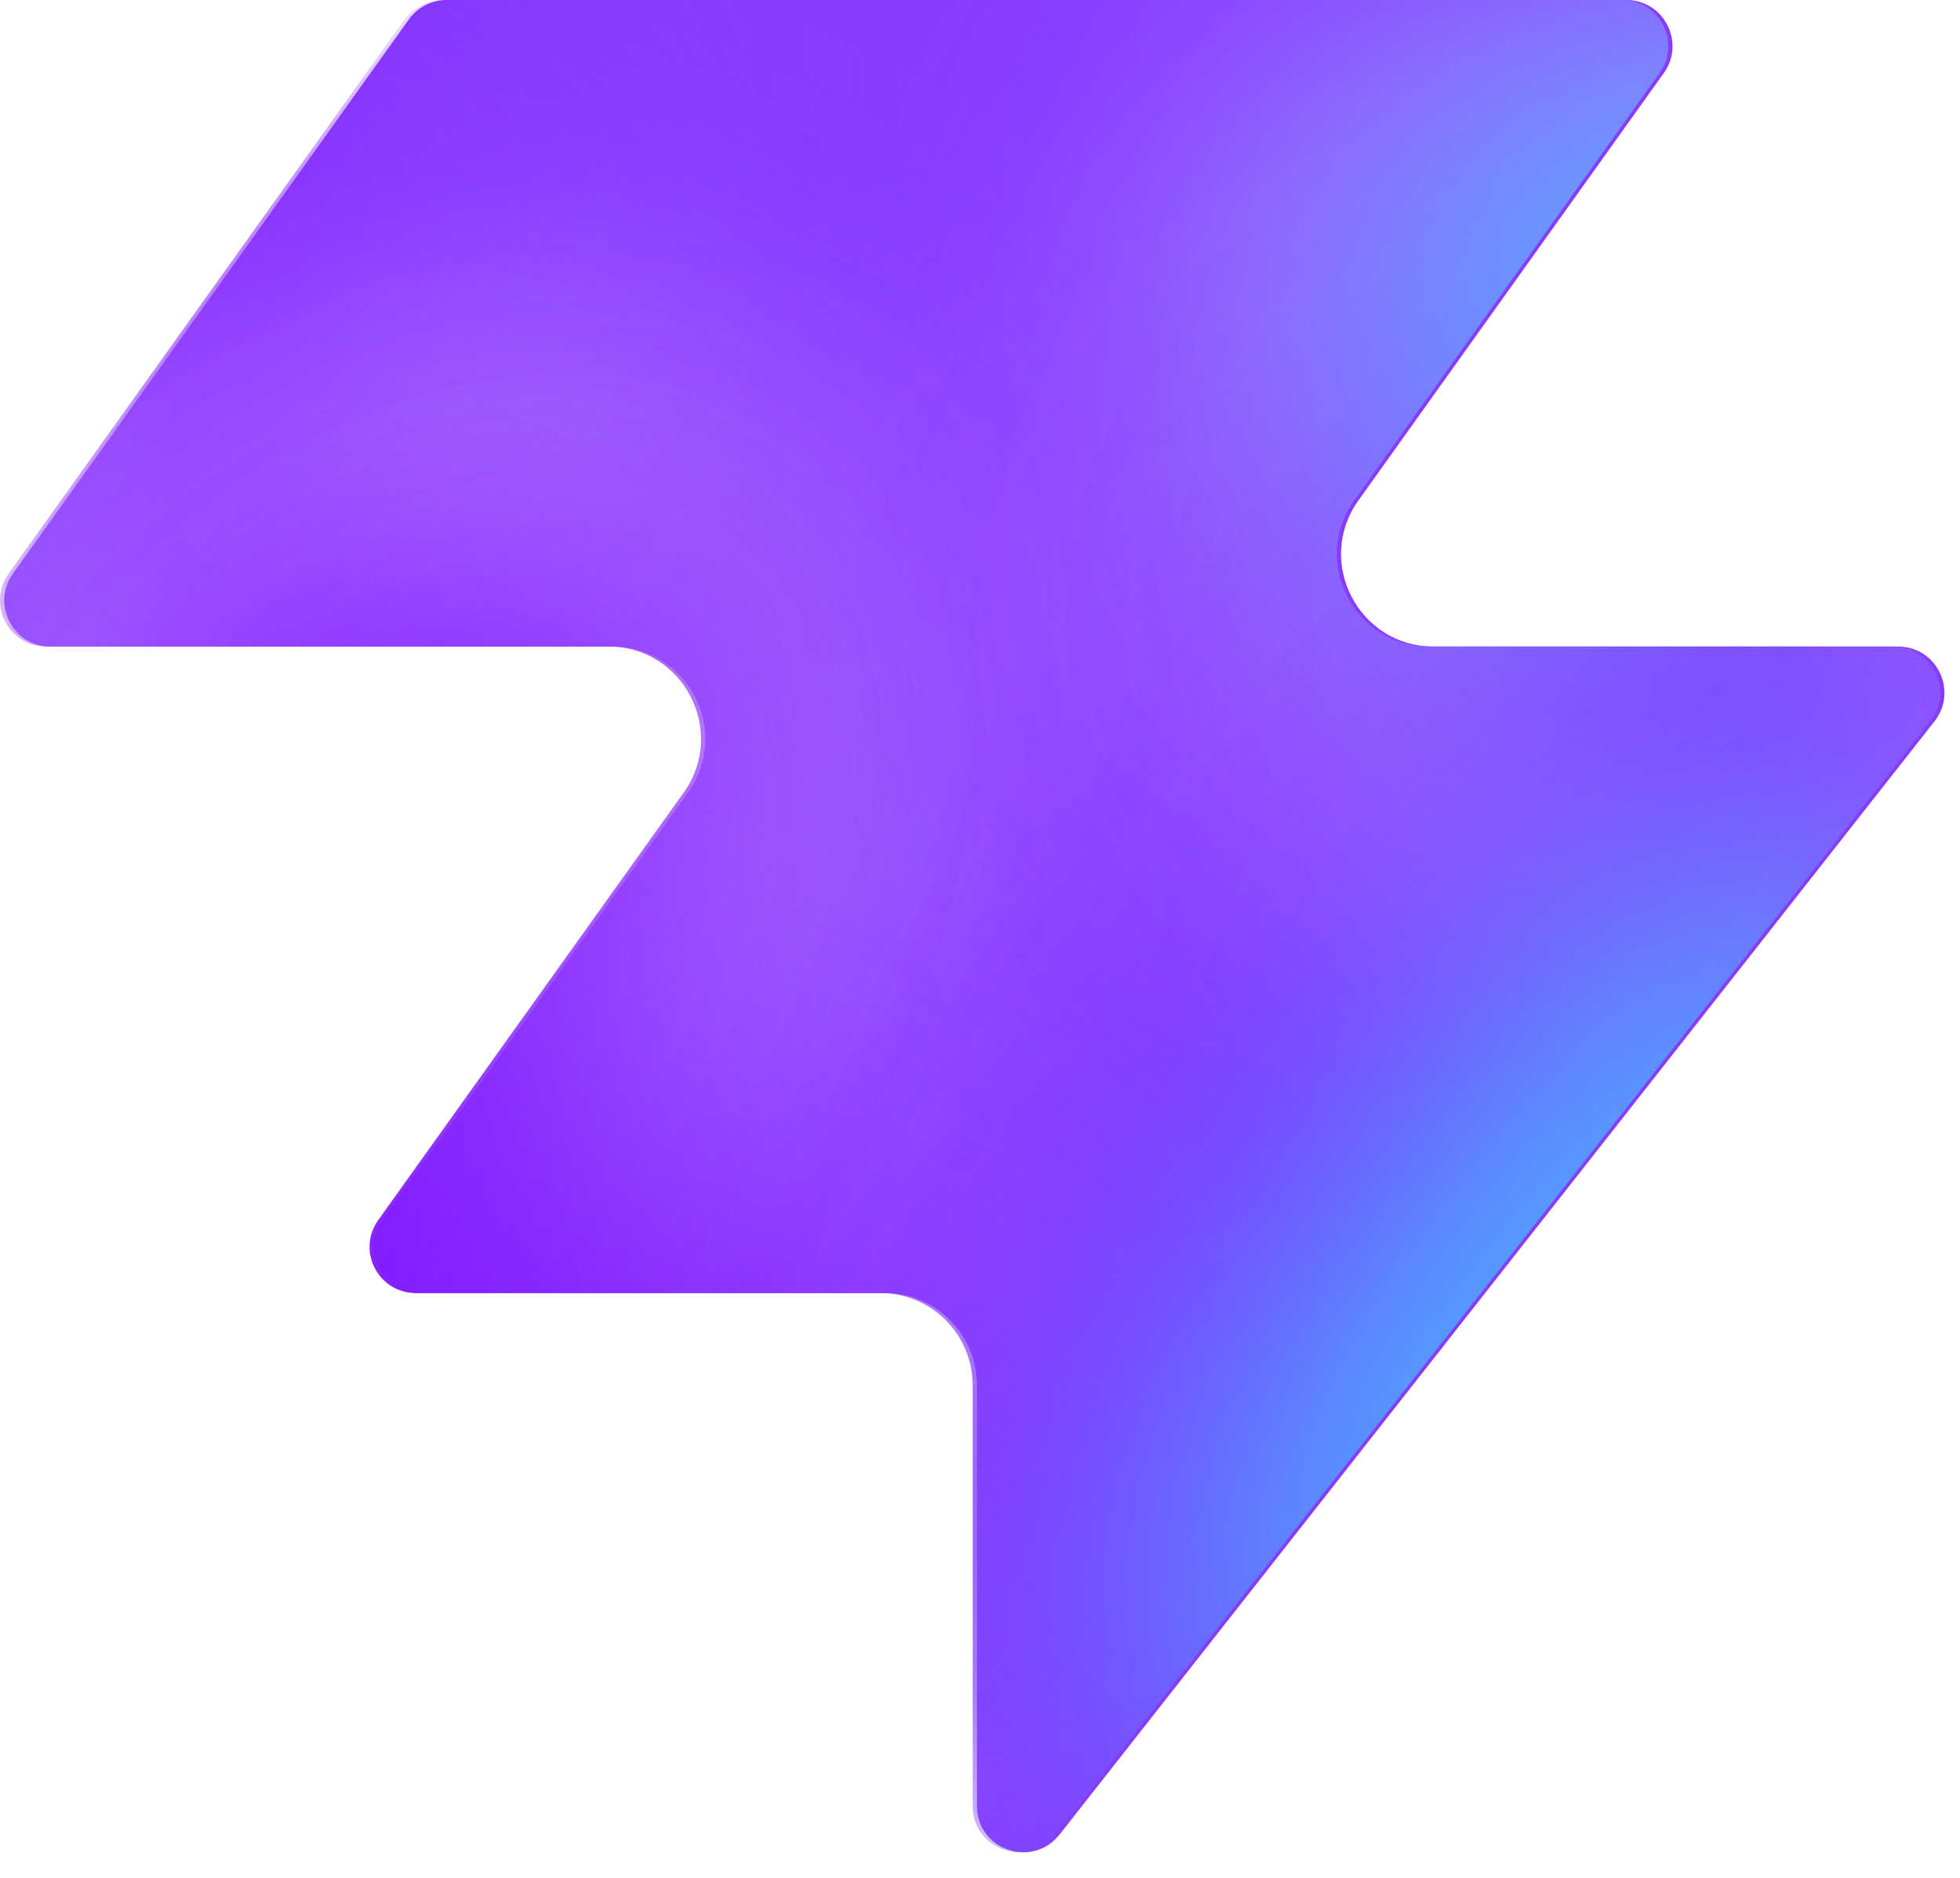
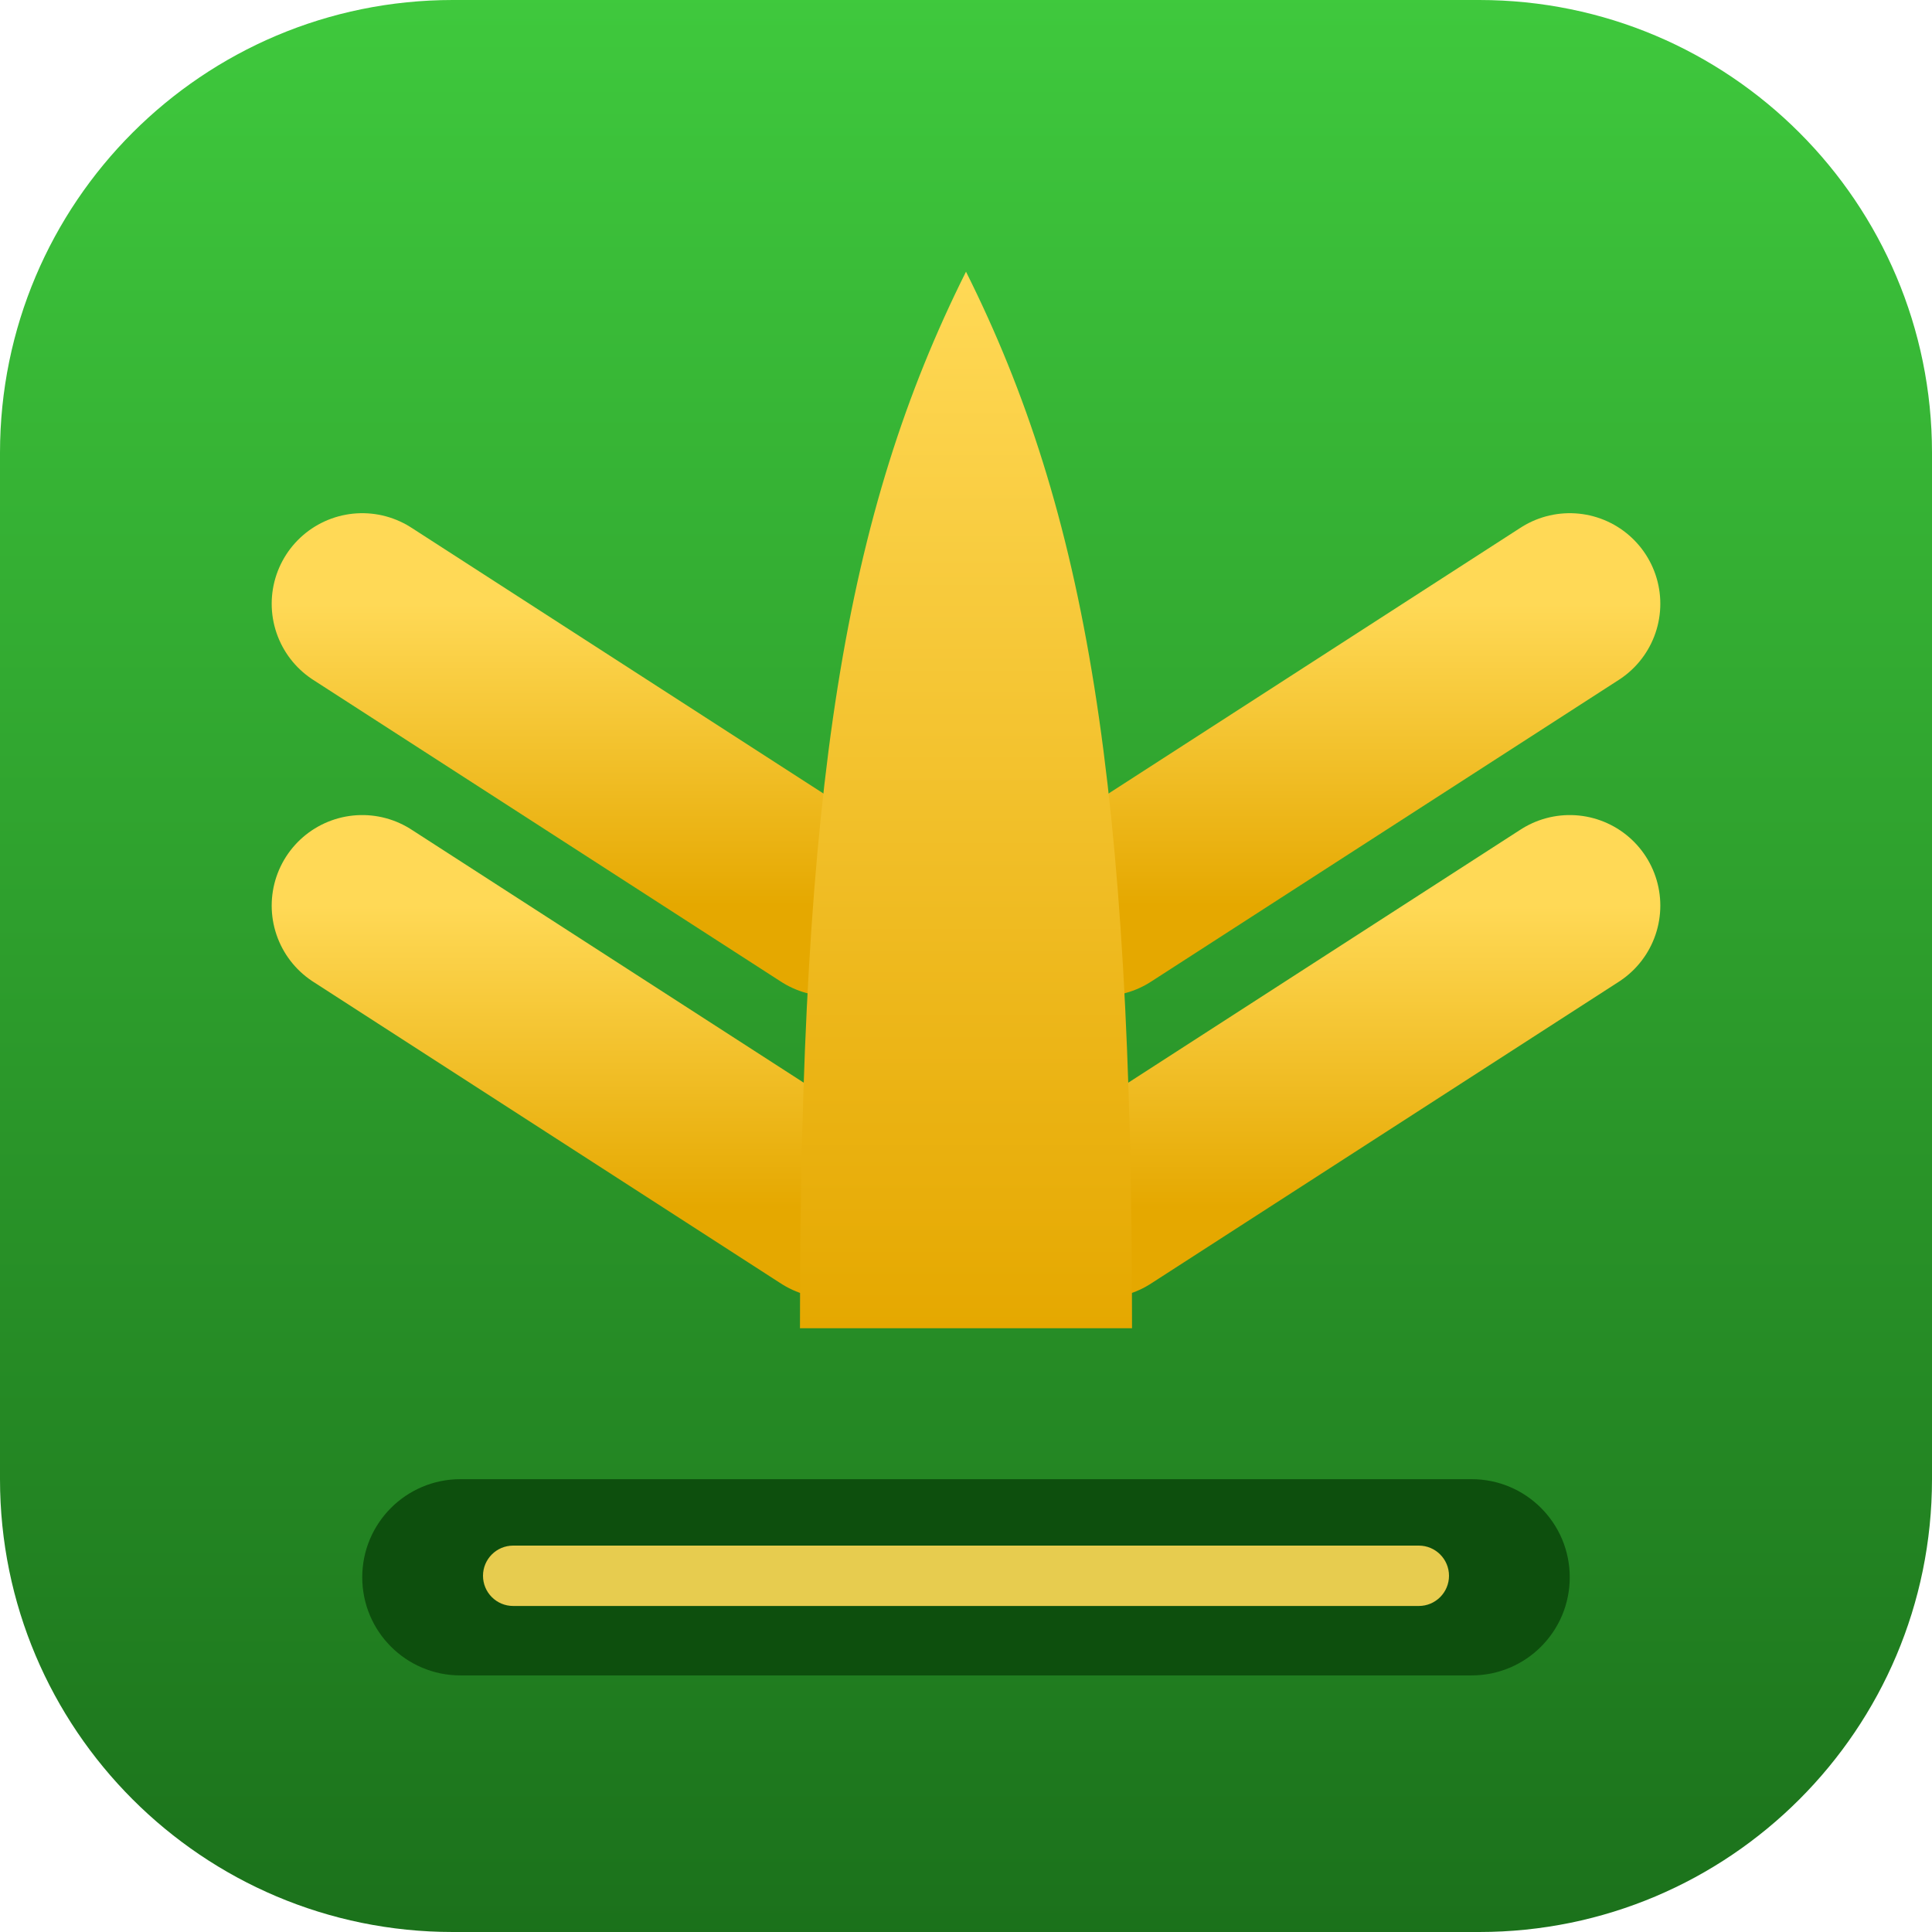
- <svg xmlns="http://www.w3.org/2000/svg" width="48" height="46" fill="none" viewBox="0 0 48 46">
-   <path fill="#863bff" d="M25.946 44.938c-.664.845-2.021.375-2.021-.698V33.937a2.26 2.26 0 0 0-2.262-2.262H10.287c-.92 0-1.456-1.04-.92-1.788l7.48-10.471c1.07-1.497 0-3.578-1.842-3.578H1.237c-.92 0-1.456-1.04-.92-1.788L10.013.474c.214-.297.556-.474.92-.474h28.894c.92 0 1.456 1.04.92 1.788l-7.48 10.471c-1.07 1.498 0 3.579 1.842 3.579h11.377c.943 0 1.473 1.088.89 1.83L25.947 44.94z" style="fill:#863bff;fill:color(display-p3 .525 .23 1);fill-opacity:1" />
-   <mask id="a" width="48" height="46" x="0" y="0" maskUnits="userSpaceOnUse" style="mask-type:alpha">
-     <path fill="#000" d="M25.842 44.938c-.664.844-2.021.375-2.021-.698V33.937a2.26 2.26 0 0 0-2.262-2.262H10.183c-.92 0-1.456-1.04-.92-1.788l7.48-10.471c1.07-1.498 0-3.579-1.842-3.579H1.133c-.92 0-1.456-1.04-.92-1.787L9.91.473c.214-.297.556-.474.92-.474h28.894c.92 0 1.456 1.04.92 1.788l-7.48 10.471c-1.07 1.498 0 3.578 1.842 3.578h11.377c.943 0 1.473 1.088.89 1.832L25.843 44.94z" style="fill:#000;fill-opacity:1" />
-   </mask>
-   <g mask="url(#a)">
-     <g filter="url(#b)">
-       <ellipse cx="5.508" cy="14.704" fill="#ede6ff" rx="5.508" ry="14.704" style="fill:#ede6ff;fill:color(display-p3 .927 .903 1);fill-opacity:1" transform="matrix(.00324 1 1 -.00324 -4.47 31.516)" />
-     </g>
-     <g filter="url(#c)">
-       <ellipse cx="10.399" cy="29.851" fill="#ede6ff" rx="10.399" ry="29.851" style="fill:#ede6ff;fill:color(display-p3 .927 .903 1);fill-opacity:1" transform="matrix(.00324 1 1 -.00324 -39.328 7.883)" />
-     </g>
-     <g filter="url(#d)">
-       <ellipse cx="5.508" cy="30.487" fill="#7e14ff" rx="5.508" ry="30.487" style="fill:#7e14ff;fill:color(display-p3 .492 .077 1);fill-opacity:1" transform="rotate(89.814 -25.913 -14.639)scale(1 -1)" />
-     </g>
-     <g filter="url(#e)">
-       <ellipse cx="5.508" cy="30.599" fill="#7e14ff" rx="5.508" ry="30.599" style="fill:#7e14ff;fill:color(display-p3 .492 .077 1);fill-opacity:1" transform="rotate(89.814 -32.644 -3.334)scale(1 -1)" />
-     </g>
-     <g filter="url(#f)">
-       <ellipse cx="5.508" cy="30.599" fill="#7e14ff" rx="5.508" ry="30.599" style="fill:#7e14ff;fill:color(display-p3 .492 .077 1);fill-opacity:1" transform="matrix(.00324 1 1 -.00324 -34.34 30.47)" />
-     </g>
-     <g filter="url(#g)">
-       <ellipse cx="14.072" cy="22.078" fill="#ede6ff" rx="14.072" ry="22.078" style="fill:#ede6ff;fill:color(display-p3 .927 .903 1);fill-opacity:1" transform="rotate(93.35 24.506 48.493)scale(-1 1)" />
-     </g>
-     <g filter="url(#h)">
-       <ellipse cx="3.47" cy="21.501" fill="#7e14ff" rx="3.47" ry="21.501" style="fill:#7e14ff;fill:color(display-p3 .492 .077 1);fill-opacity:1" transform="rotate(89.009 28.708 47.59)scale(-1 1)" />
-     </g>
-     <g filter="url(#i)">
-       <ellipse cx="3.47" cy="21.501" fill="#7e14ff" rx="3.47" ry="21.501" style="fill:#7e14ff;fill:color(display-p3 .492 .077 1);fill-opacity:1" transform="rotate(89.009 28.708 47.59)scale(-1 1)" />
-     </g>
-     <g filter="url(#j)">
-       <ellipse cx=".387" cy="8.972" fill="#7e14ff" rx="4.407" ry="29.108" style="fill:#7e14ff;fill:color(display-p3 .492 .077 1);fill-opacity:1" transform="rotate(39.51 .387 8.972)" />
-     </g>
-     <g filter="url(#k)">
-       <ellipse cx="47.523" cy="-6.092" fill="#7e14ff" rx="4.407" ry="29.108" style="fill:#7e14ff;fill:color(display-p3 .492 .077 1);fill-opacity:1" transform="rotate(37.892 47.523 -6.092)" />
-     </g>
-     <g filter="url(#l)">
-       <ellipse cx="41.412" cy="6.333" fill="#47bfff" rx="5.971" ry="9.665" style="fill:#47bfff;fill:color(display-p3 .28 .748 1);fill-opacity:1" transform="rotate(37.892 41.412 6.333)" />
-     </g>
-     <g filter="url(#m)">
-       <ellipse cx="-1.879" cy="38.332" fill="#7e14ff" rx="4.407" ry="29.108" style="fill:#7e14ff;fill:color(display-p3 .492 .077 1);fill-opacity:1" transform="rotate(37.892 -1.88 38.332)" />
-     </g>
-     <g filter="url(#n)">
-       <ellipse cx="-1.879" cy="38.332" fill="#7e14ff" rx="4.407" ry="29.108" style="fill:#7e14ff;fill:color(display-p3 .492 .077 1);fill-opacity:1" transform="rotate(37.892 -1.88 38.332)" />
-     </g>
-     <g filter="url(#o)">
-       <ellipse cx="35.651" cy="29.907" fill="#7e14ff" rx="4.407" ry="29.108" style="fill:#7e14ff;fill:color(display-p3 .492 .077 1);fill-opacity:1" transform="rotate(37.892 35.651 29.907)" />
-     </g>
-     <g filter="url(#p)">
-       <ellipse cx="38.418" cy="32.4" fill="#47bfff" rx="5.971" ry="15.297" style="fill:#47bfff;fill:color(display-p3 .28 .748 1);fill-opacity:1" transform="rotate(37.892 38.418 32.4)" />
-     </g>
+ <svg xmlns="http://www.w3.org/2000/svg" viewBox="0 0 64 64" width="64" height="64">
+   <defs>
+     <linearGradient id="dg" x1="0" y1="0" x2="0" y2="1">
+       <stop offset="0" stop-color="#3FC93D" />
+       <stop offset="1" stop-color="#1B711B" />
+     </linearGradient>
+     <linearGradient id="gg" x1="0" y1="0" x2="0" y2="1">
+       <stop offset="0" stop-color="#FFD956" />
+       <stop offset="1" stop-color="#E5A800" />
+     </linearGradient>
+   </defs>
+   <rect width="64" height="64" rx="15" fill="url(#dg)" />
+   <g stroke="url(#gg)" stroke-width="6" stroke-linecap="round" fill="none">
+     <path d="M27.5 40 L12 30" />
+     <path d="M27.5 30 L12 20" />
+     <path d="M36.5 40 L52 30" />
+     <path d="M36.5 30 L52 20" />
  </g>
-   <defs>
-     <filter id="b" width="60.045" height="41.654" x="-19.77" y="16.149" color-interpolation-filters="sRGB" filterUnits="userSpaceOnUse">
-       <feFlood flood-opacity="0" result="BackgroundImageFix" />
-       <feBlend in="SourceGraphic" in2="BackgroundImageFix" result="shape" />
-       <feGaussianBlur result="effect1_foregroundBlur_2002_17158" stdDeviation="7.659" />
-     </filter>
-     <filter id="c" width="90.34" height="51.437" x="-54.613" y="-7.533" color-interpolation-filters="sRGB" filterUnits="userSpaceOnUse">
-       <feFlood flood-opacity="0" result="BackgroundImageFix" />
-       <feBlend in="SourceGraphic" in2="BackgroundImageFix" result="shape" />
-       <feGaussianBlur result="effect1_foregroundBlur_2002_17158" stdDeviation="7.659" />
-     </filter>
-     <filter id="d" width="79.355" height="29.4" x="-49.64" y="2.03" color-interpolation-filters="sRGB" filterUnits="userSpaceOnUse">
-       <feFlood flood-opacity="0" result="BackgroundImageFix" />
-       <feBlend in="SourceGraphic" in2="BackgroundImageFix" result="shape" />
-       <feGaussianBlur result="effect1_foregroundBlur_2002_17158" stdDeviation="4.596" />
-     </filter>
-     <filter id="e" width="79.579" height="29.4" x="-45.045" y="20.029" color-interpolation-filters="sRGB" filterUnits="userSpaceOnUse">
-       <feFlood flood-opacity="0" result="BackgroundImageFix" />
-       <feBlend in="SourceGraphic" in2="BackgroundImageFix" result="shape" />
-       <feGaussianBlur result="effect1_foregroundBlur_2002_17158" stdDeviation="4.596" />
-     </filter>
-     <filter id="f" width="79.579" height="29.4" x="-43.513" y="21.178" color-interpolation-filters="sRGB" filterUnits="userSpaceOnUse">
-       <feFlood flood-opacity="0" result="BackgroundImageFix" />
-       <feBlend in="SourceGraphic" in2="BackgroundImageFix" result="shape" />
-       <feGaussianBlur result="effect1_foregroundBlur_2002_17158" stdDeviation="4.596" />
-     </filter>
-     <filter id="g" width="74.749" height="58.852" x="15.756" y="-17.901" color-interpolation-filters="sRGB" filterUnits="userSpaceOnUse">
-       <feFlood flood-opacity="0" result="BackgroundImageFix" />
-       <feBlend in="SourceGraphic" in2="BackgroundImageFix" result="shape" />
-       <feGaussianBlur result="effect1_foregroundBlur_2002_17158" stdDeviation="7.659" />
-     </filter>
-     <filter id="h" width="61.377" height="25.362" x="23.548" y="2.284" color-interpolation-filters="sRGB" filterUnits="userSpaceOnUse">
-       <feFlood flood-opacity="0" result="BackgroundImageFix" />
-       <feBlend in="SourceGraphic" in2="BackgroundImageFix" result="shape" />
-       <feGaussianBlur result="effect1_foregroundBlur_2002_17158" stdDeviation="4.596" />
-     </filter>
-     <filter id="i" width="61.377" height="25.362" x="23.548" y="2.284" color-interpolation-filters="sRGB" filterUnits="userSpaceOnUse">
-       <feFlood flood-opacity="0" result="BackgroundImageFix" />
-       <feBlend in="SourceGraphic" in2="BackgroundImageFix" result="shape" />
-       <feGaussianBlur result="effect1_foregroundBlur_2002_17158" stdDeviation="4.596" />
-     </filter>
-     <filter id="j" width="56.045" height="63.649" x="-27.636" y="-22.853" color-interpolation-filters="sRGB" filterUnits="userSpaceOnUse">
-       <feFlood flood-opacity="0" result="BackgroundImageFix" />
-       <feBlend in="SourceGraphic" in2="BackgroundImageFix" result="shape" />
-       <feGaussianBlur result="effect1_foregroundBlur_2002_17158" stdDeviation="4.596" />
-     </filter>
-     <filter id="k" width="54.814" height="64.646" x="20.116" y="-38.415" color-interpolation-filters="sRGB" filterUnits="userSpaceOnUse">
-       <feFlood flood-opacity="0" result="BackgroundImageFix" />
-       <feBlend in="SourceGraphic" in2="BackgroundImageFix" result="shape" />
-       <feGaussianBlur result="effect1_foregroundBlur_2002_17158" stdDeviation="4.596" />
-     </filter>
-     <filter id="l" width="33.541" height="35.313" x="24.641" y="-11.323" color-interpolation-filters="sRGB" filterUnits="userSpaceOnUse">
-       <feFlood flood-opacity="0" result="BackgroundImageFix" />
-       <feBlend in="SourceGraphic" in2="BackgroundImageFix" result="shape" />
-       <feGaussianBlur result="effect1_foregroundBlur_2002_17158" stdDeviation="4.596" />
-     </filter>
-     <filter id="m" width="54.814" height="64.646" x="-29.286" y="6.009" color-interpolation-filters="sRGB" filterUnits="userSpaceOnUse">
-       <feFlood flood-opacity="0" result="BackgroundImageFix" />
-       <feBlend in="SourceGraphic" in2="BackgroundImageFix" result="shape" />
-       <feGaussianBlur result="effect1_foregroundBlur_2002_17158" stdDeviation="4.596" />
-     </filter>
-     <filter id="n" width="54.814" height="64.646" x="-29.286" y="6.009" color-interpolation-filters="sRGB" filterUnits="userSpaceOnUse">
-       <feFlood flood-opacity="0" result="BackgroundImageFix" />
-       <feBlend in="SourceGraphic" in2="BackgroundImageFix" result="shape" />
-       <feGaussianBlur result="effect1_foregroundBlur_2002_17158" stdDeviation="4.596" />
-     </filter>
-     <filter id="o" width="54.814" height="64.646" x="8.244" y="-2.416" color-interpolation-filters="sRGB" filterUnits="userSpaceOnUse">
-       <feFlood flood-opacity="0" result="BackgroundImageFix" />
-       <feBlend in="SourceGraphic" in2="BackgroundImageFix" result="shape" />
-       <feGaussianBlur result="effect1_foregroundBlur_2002_17158" stdDeviation="4.596" />
-     </filter>
-     <filter id="p" width="39.409" height="43.623" x="18.713" y="10.588" color-interpolation-filters="sRGB" filterUnits="userSpaceOnUse">
-       <feFlood flood-opacity="0" result="BackgroundImageFix" />
-       <feBlend in="SourceGraphic" in2="BackgroundImageFix" result="shape" />
-       <feGaussianBlur result="effect1_foregroundBlur_2002_17158" stdDeviation="4.596" />
-     </filter>
-   </defs>
+   <path d="M32 9 C36 17 37.5 26 37.5 44 L26.5 44 C26.5 26 28 17 32 9 Z" fill="url(#gg)" />
+   <rect x="12" y="49" width="40" height="6.5" rx="3.25" fill="#0D4F0D" />
+   <rect x="16" y="51.2" width="32" height="2" rx="1" fill="#FFD956" opacity="0.9" />
</svg>
